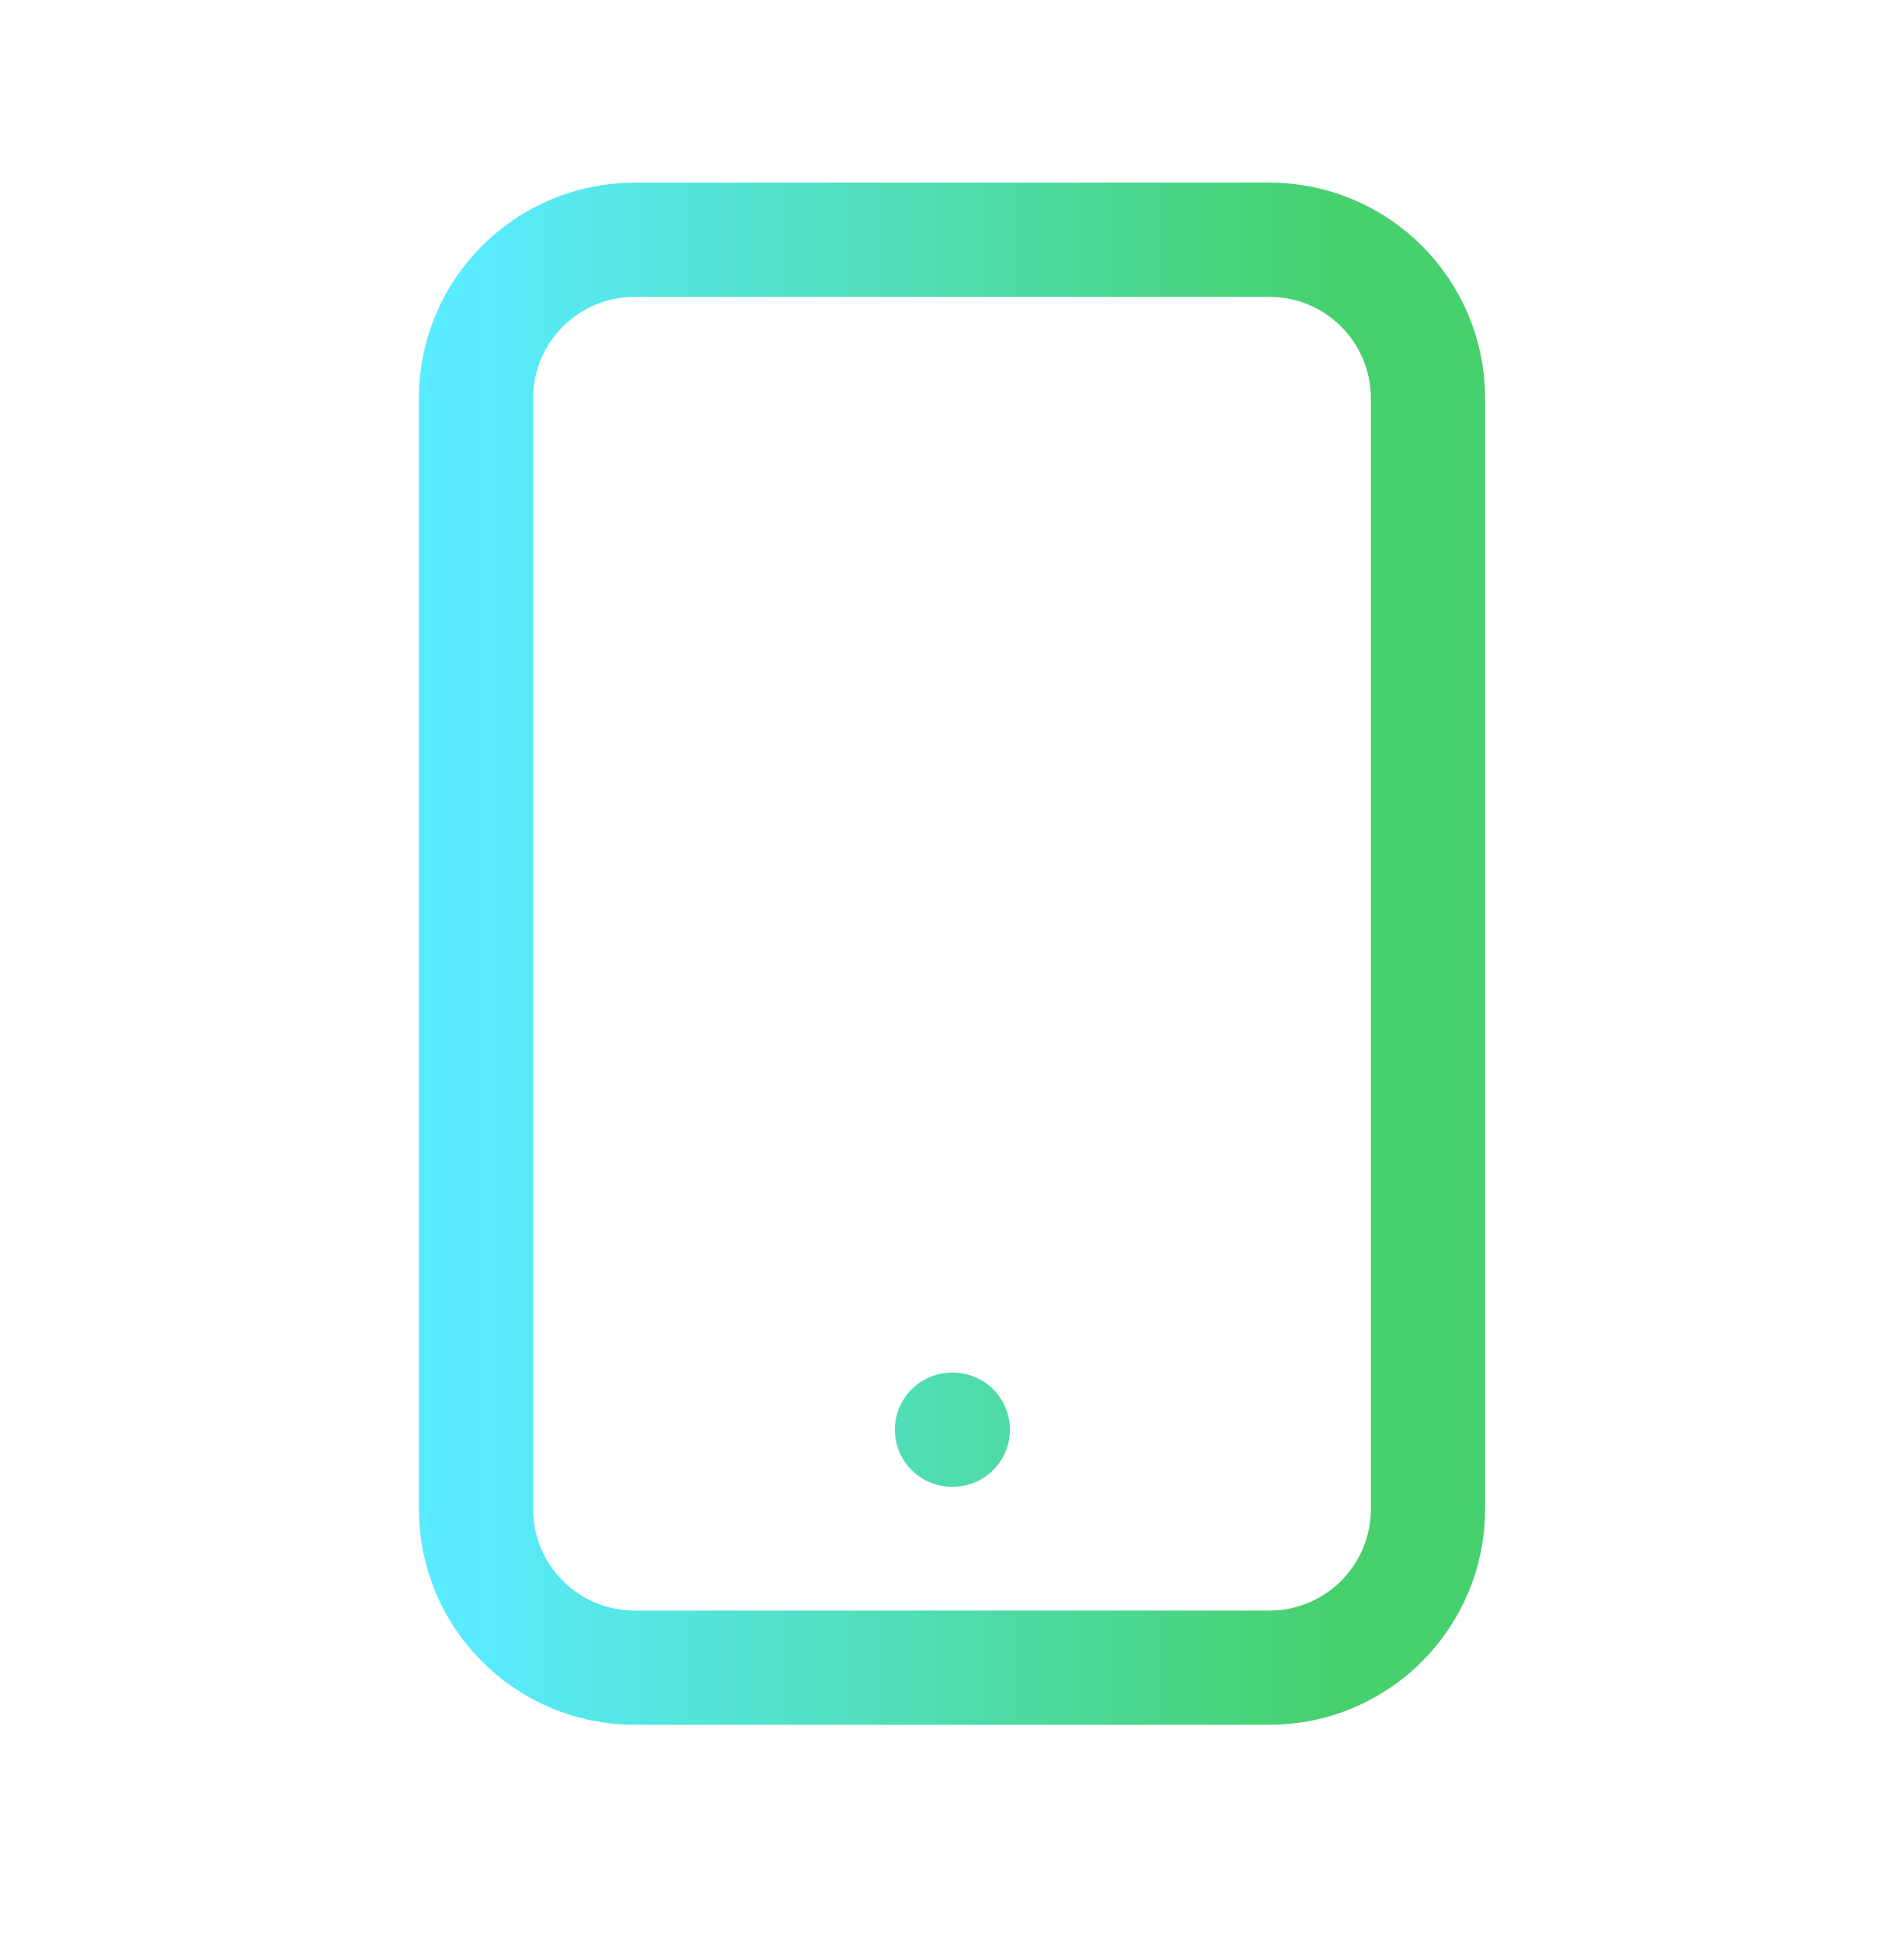
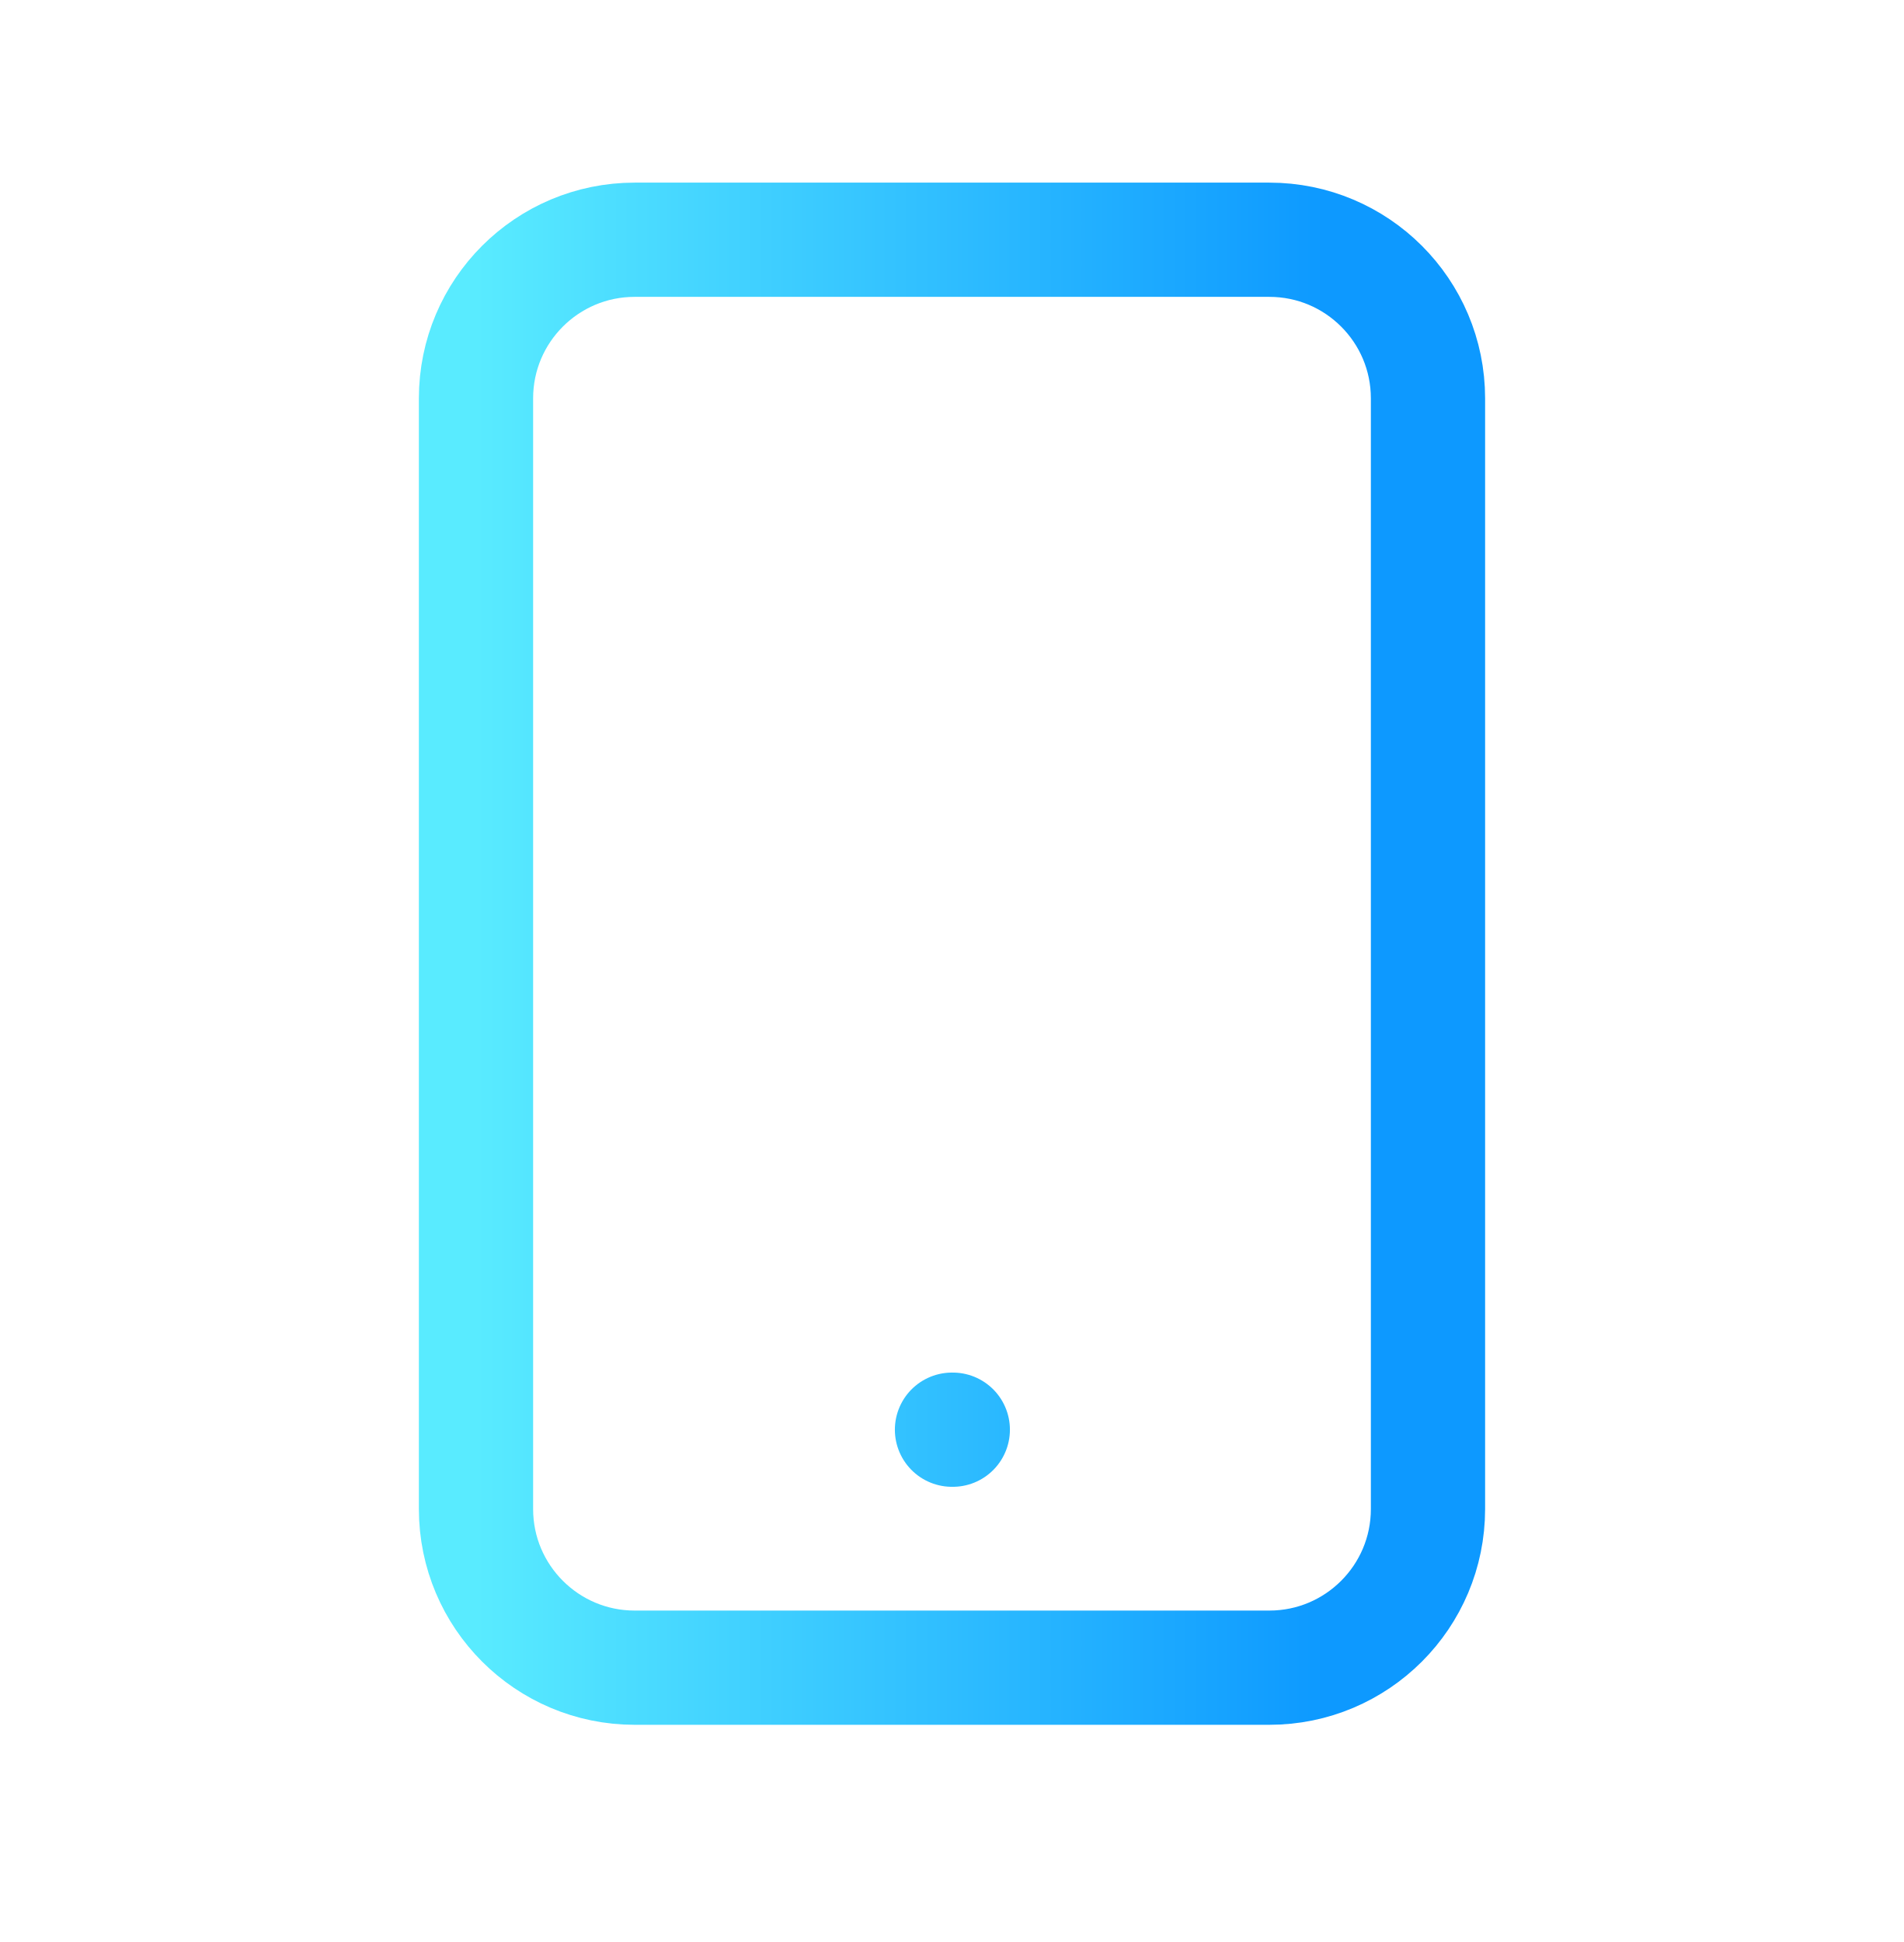
<svg xmlns="http://www.w3.org/2000/svg" width="50" height="51" viewBox="0 0 50 51" fill="none">
  <path d="M25 37.546H25.021M16.667 43.796H33.333C35.635 43.796 37.5 41.93 37.5 39.629V10.462C37.5 8.161 35.635 6.296 33.333 6.296H16.667C14.366 6.296 12.5 8.161 12.5 10.462V39.629C12.5 41.93 14.366 43.796 16.667 43.796Z" stroke="url(#paint0_linear_14_471)" stroke-width="3" stroke-linecap="round" stroke-linejoin="round" />
  <defs>
    <linearGradient id="paint0_linear_14_471" x1="34.797" y1="25.046" x2="12.5" y2="25.046" gradientUnits="userSpaceOnUse">
-       <stop stop-color="#47D16E" />
+       <stop stop-color="#0d99ff" />
      <stop offset="1" stop-color="#59EBFF" />
    </linearGradient>
  </defs>
</svg>
